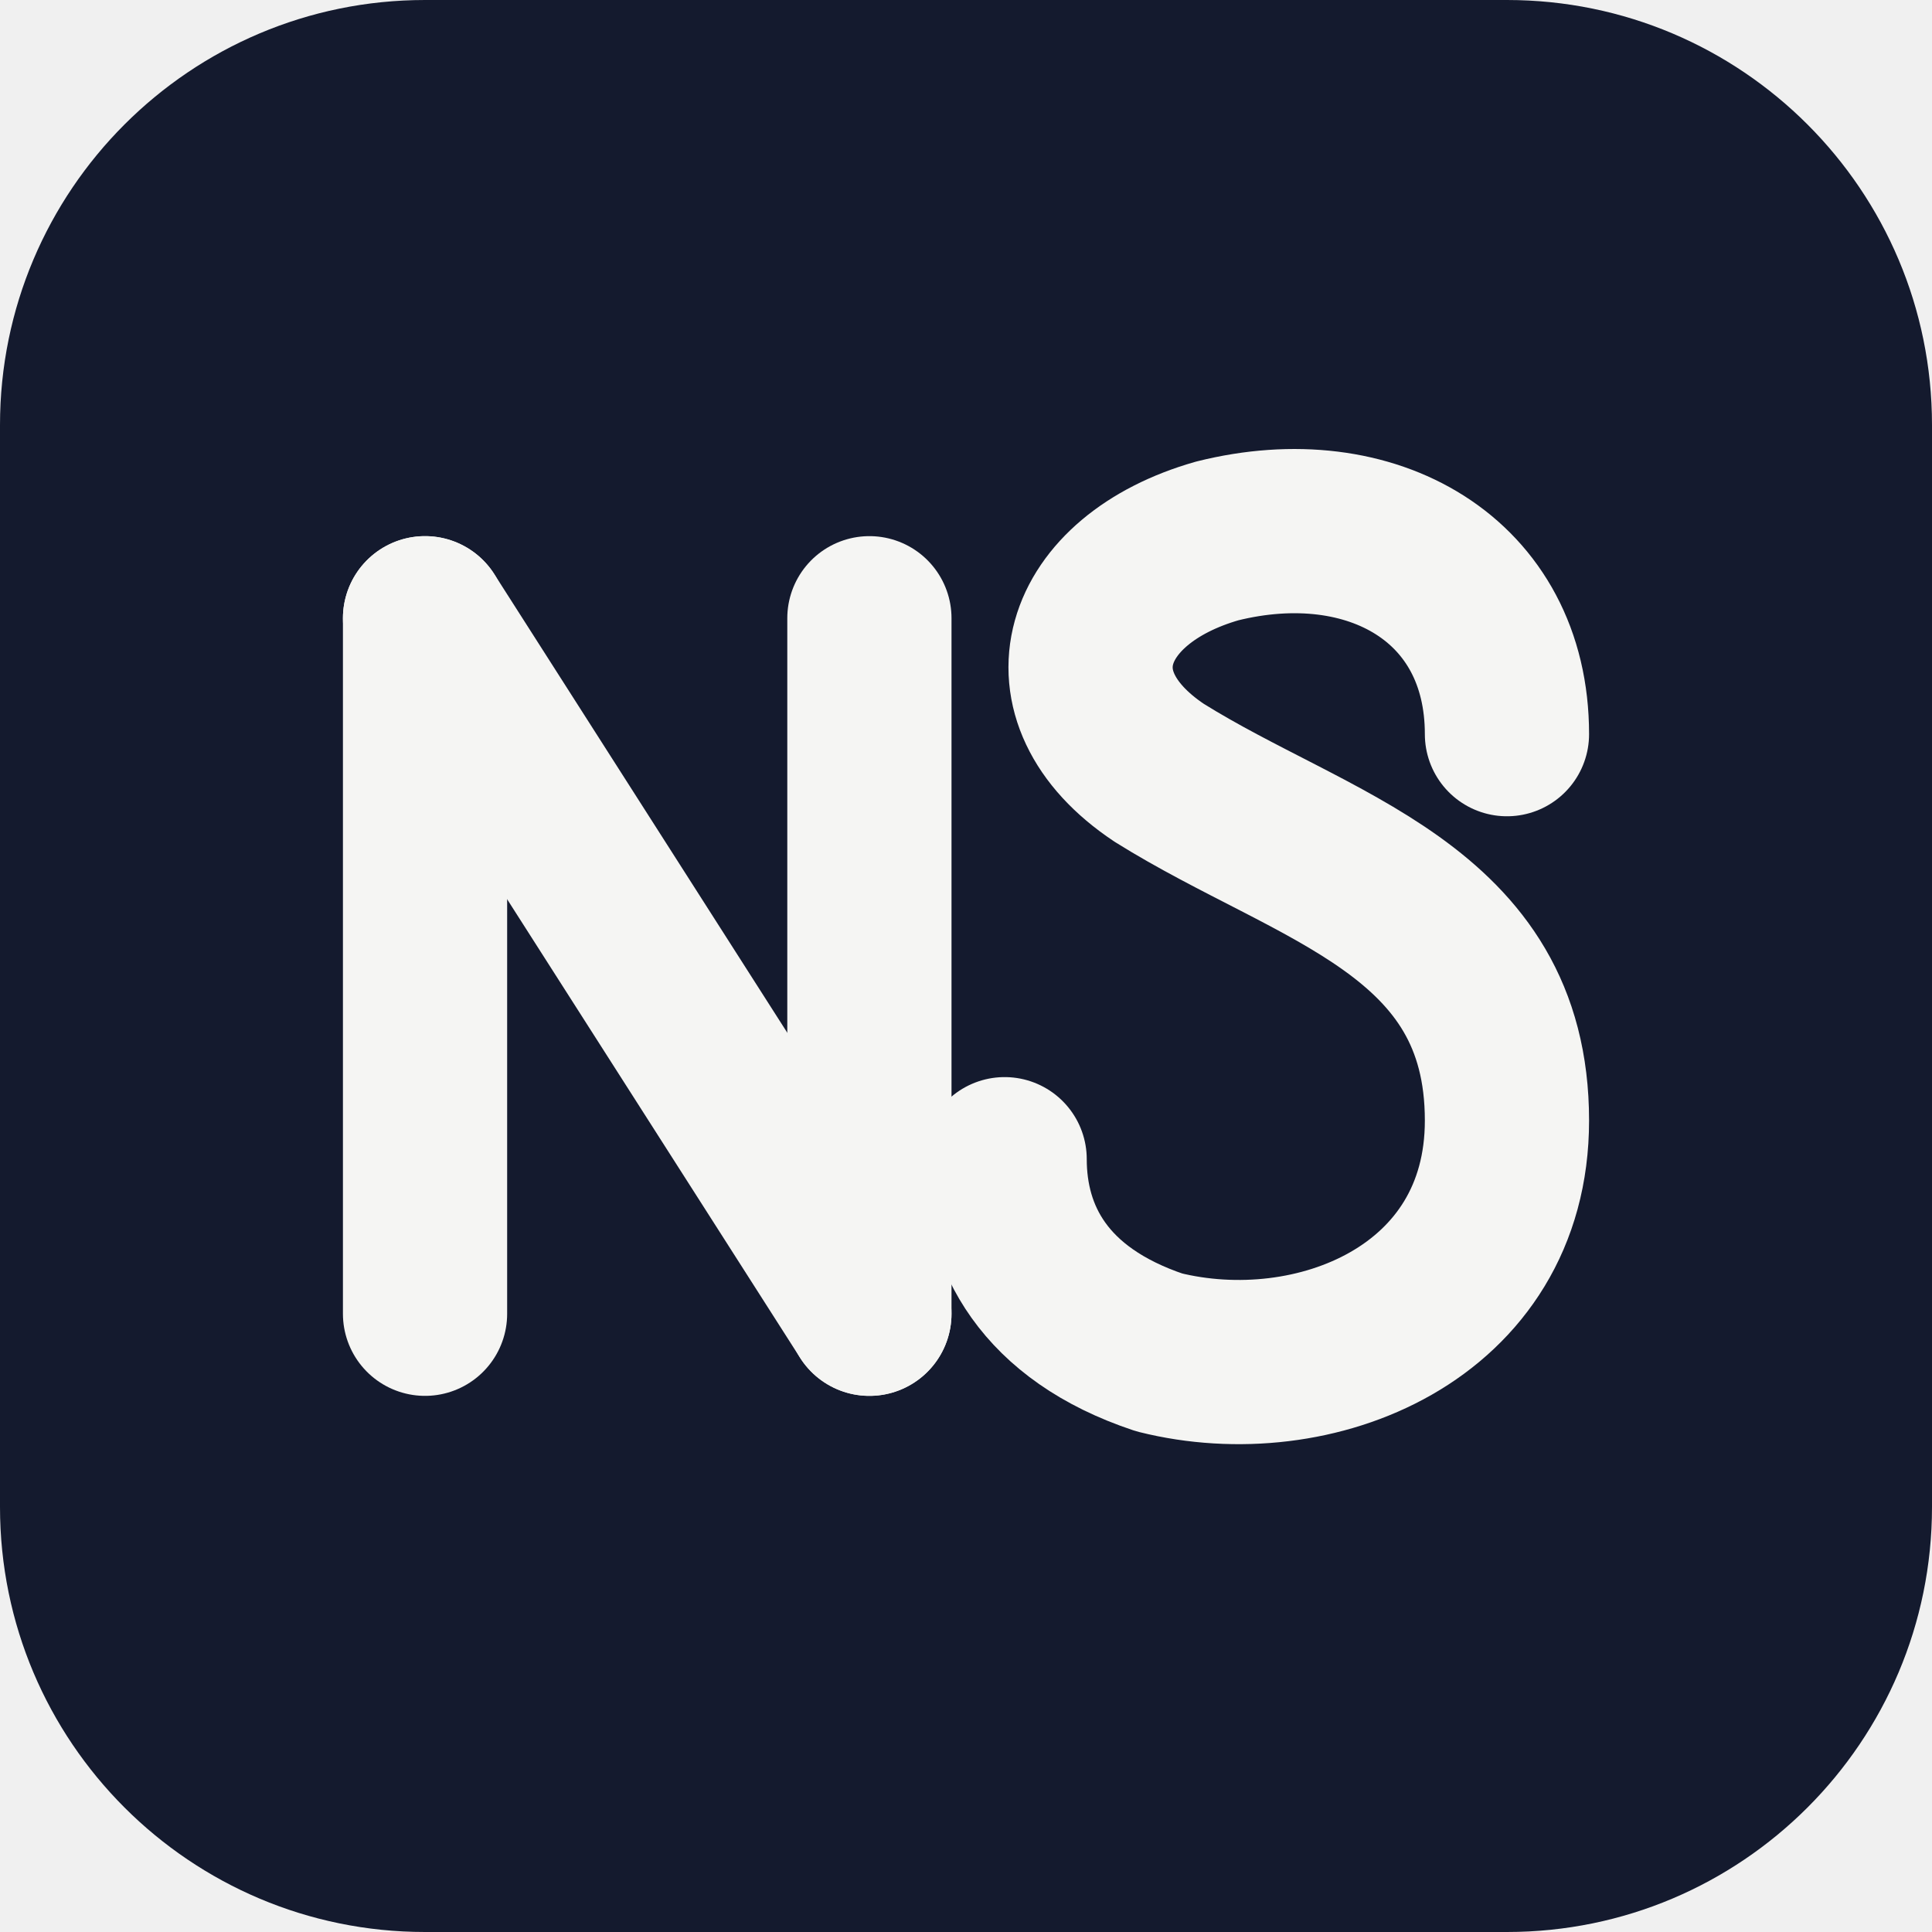
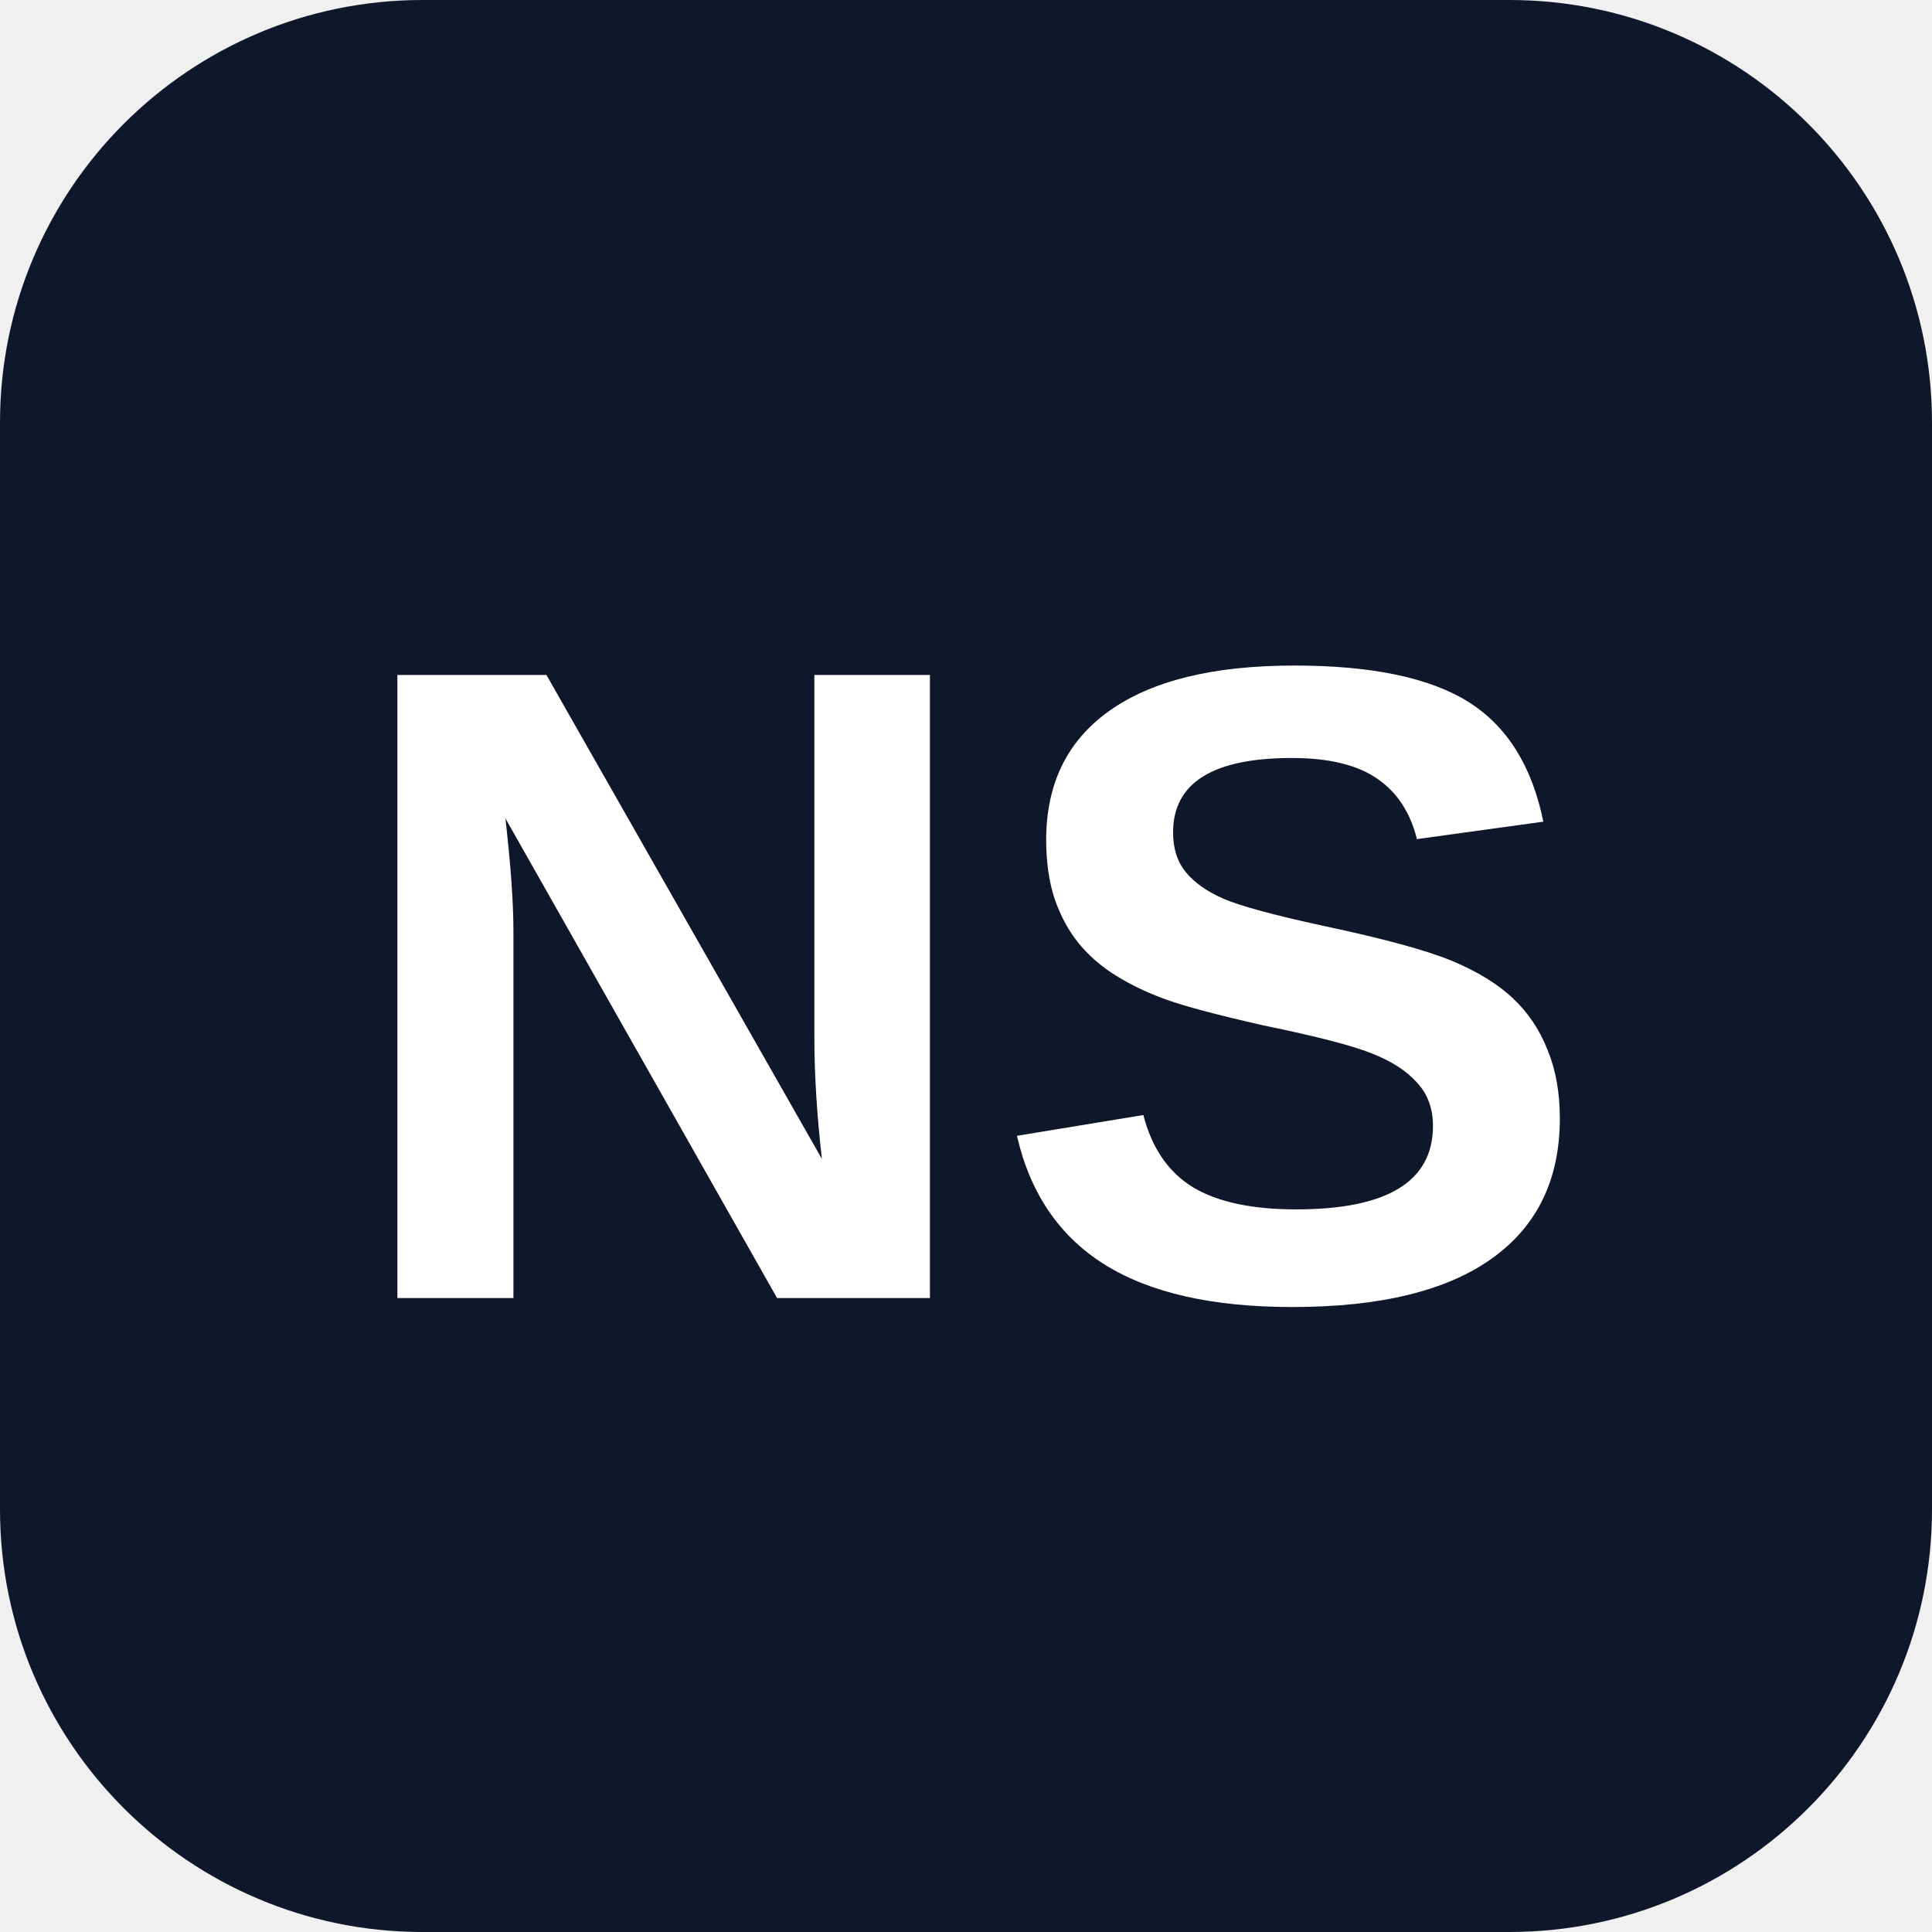
- <svg xmlns="http://www.w3.org/2000/svg" viewBox="0 0 100 100">
-   <rect width="100" height="100" fill="#141A2E" rx="22" />
-   <g fill="none" stroke="#F5F5F3" stroke-width="8.5" stroke-linecap="round" stroke-linejoin="round">
-     <path d="M 22 68 L 22 32" />
-     <path d="M 22 32 L 45 68" />
-     <path d="M 45 68 L 45 32" />
-     <path d="M 78 38 C 78 30 71 26 63 28 C 56 30 54 36 60 40 C 68 45 78 47 78 58 C 78 68 68 72 60 70 C 54 68 52 64 52 60" />
-   </g>
+ <svg xmlns="http://www.w3.org/2000/svg" viewBox="0 0 64 64">
+   <rect width="64" height="64" rx="14" fill="#0f172a" />
+   <text x="32" y="43" text-anchor="middle" font-family="Arial, sans-serif" font-size="30" font-weight="700" fill="white">NS</text>
</svg>
